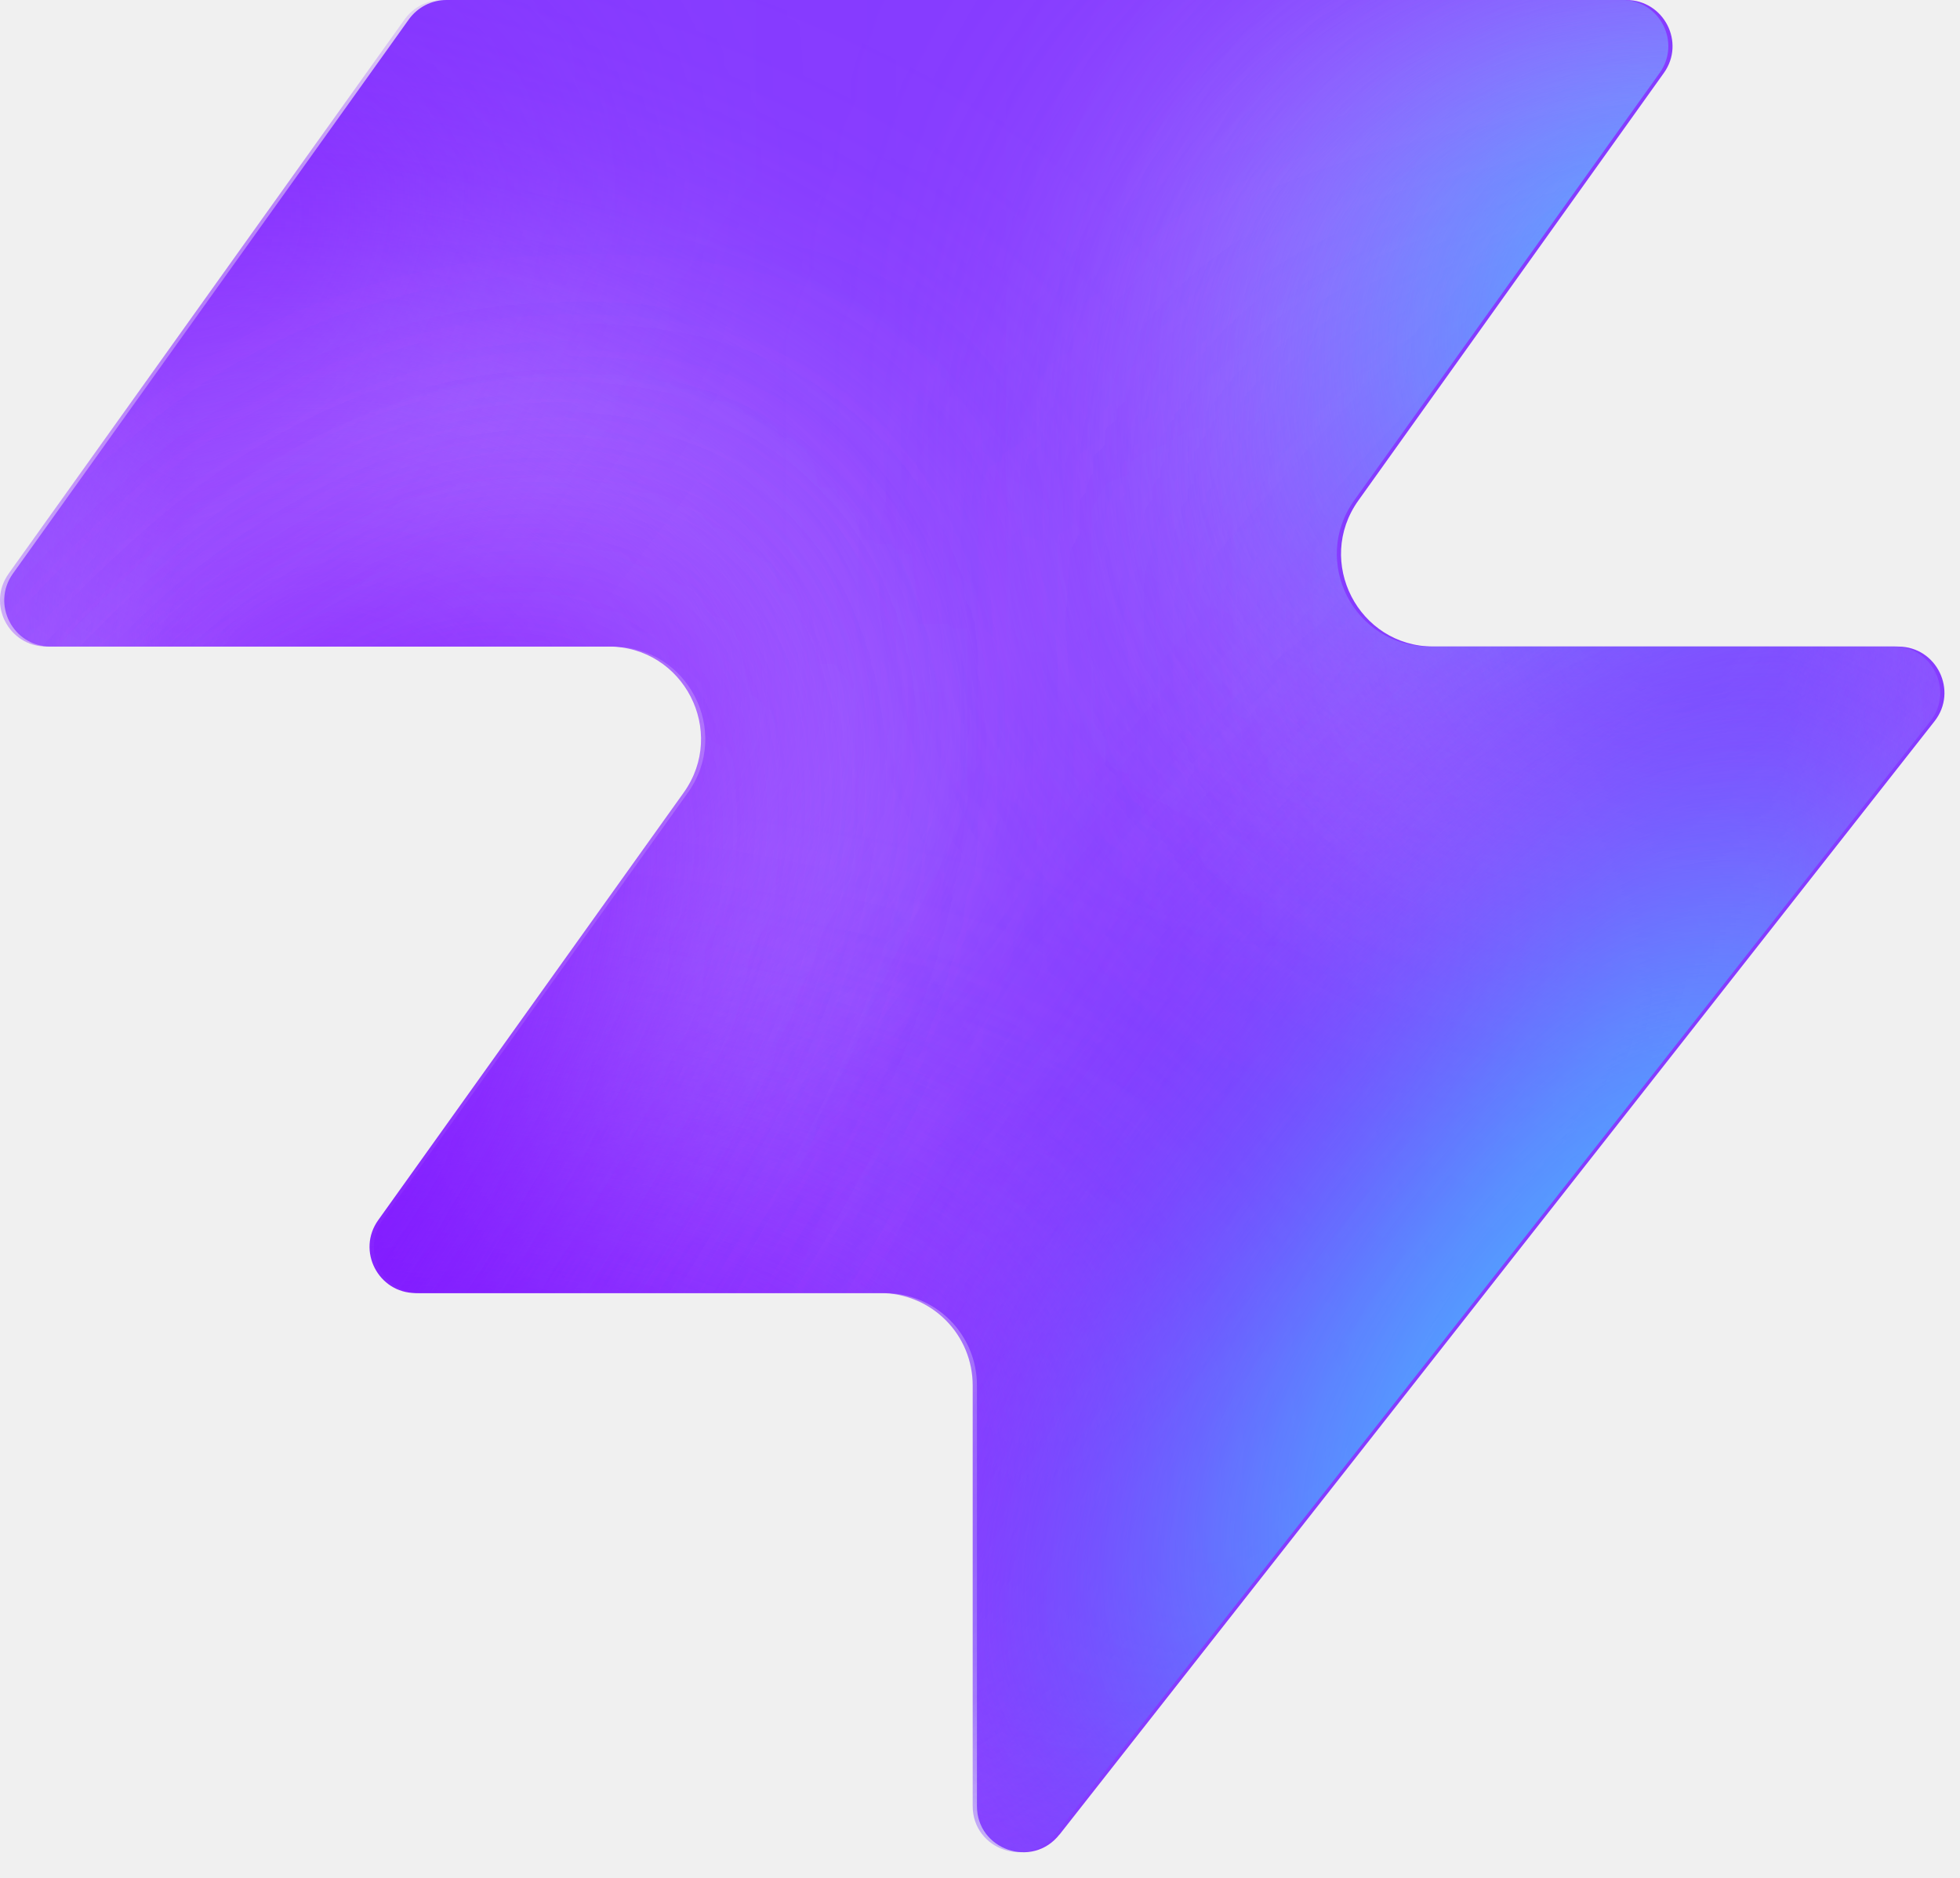
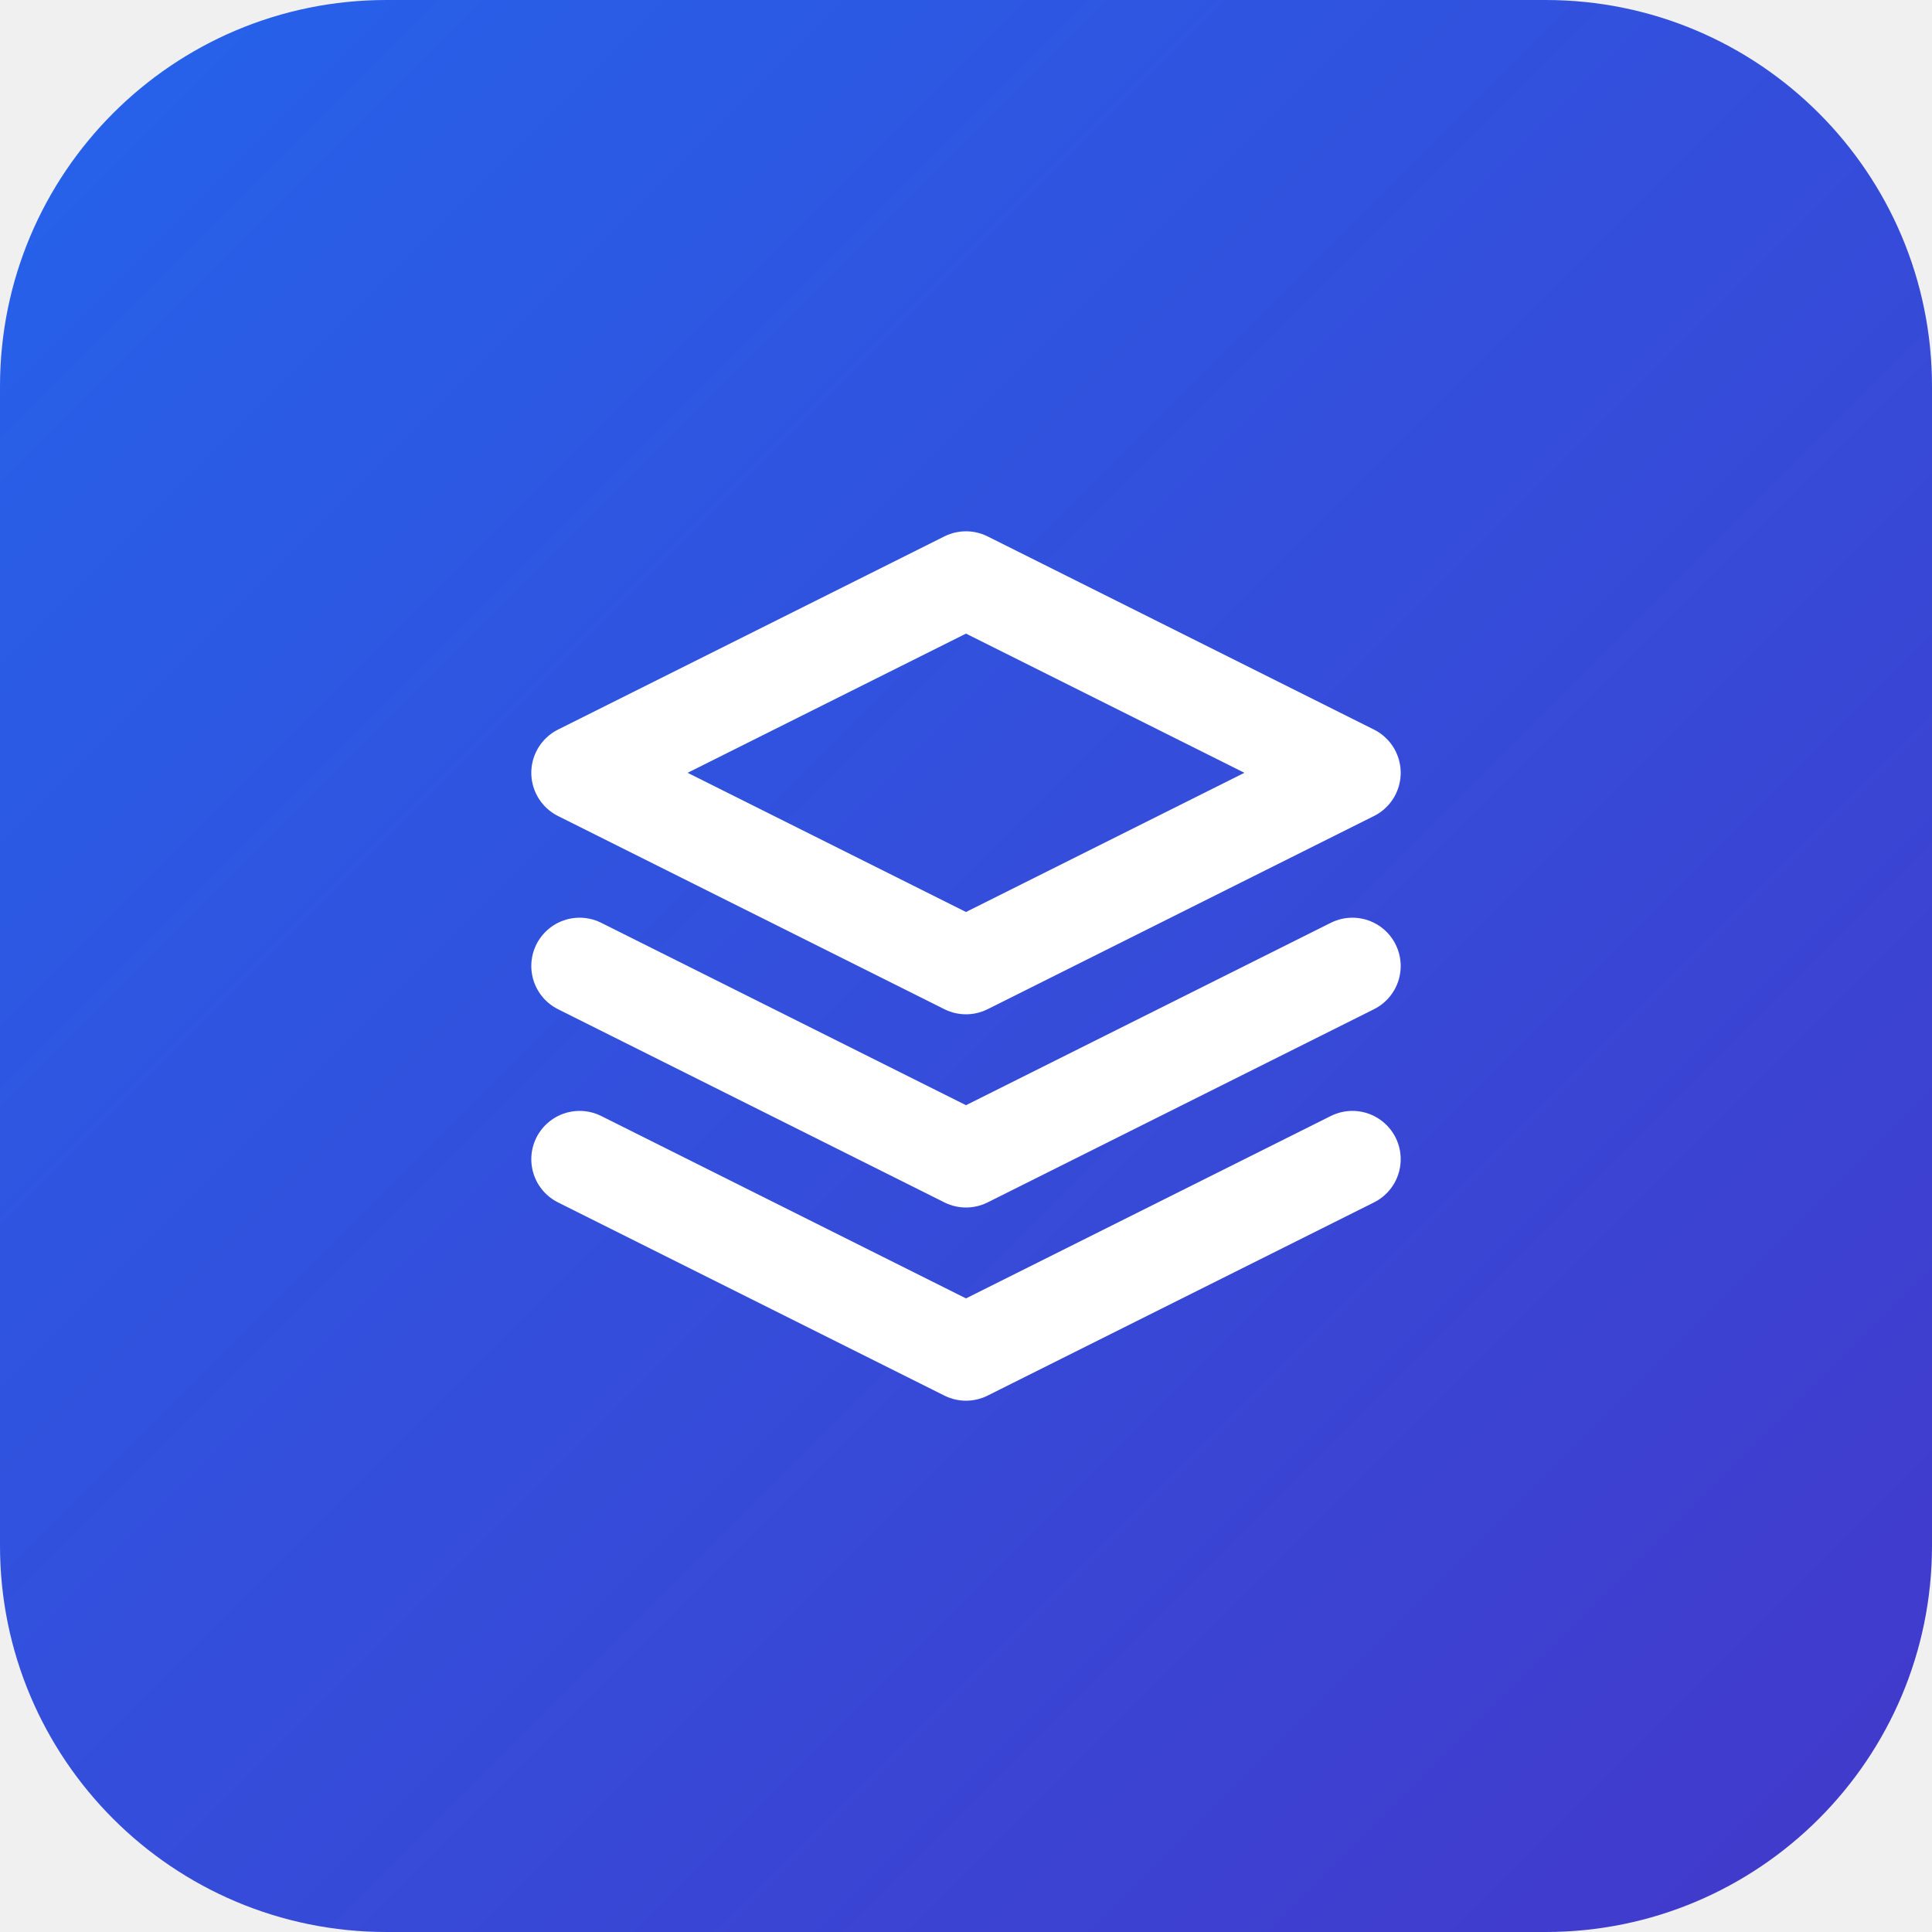
- <svg xmlns="http://www.w3.org/2000/svg" width="48" height="46" fill="none" viewBox="0 0 48 46">
-   <path fill="#863bff" d="M25.946 44.938c-.664.845-2.021.375-2.021-.698V33.937a2.26 2.26 0 0 0-2.262-2.262H10.287c-.92 0-1.456-1.04-.92-1.788l7.48-10.471c1.07-1.497 0-3.578-1.842-3.578H1.237c-.92 0-1.456-1.04-.92-1.788L10.013.474c.214-.297.556-.474.92-.474h28.894c.92 0 1.456 1.04.92 1.788l-7.48 10.471c-1.07 1.498 0 3.579 1.842 3.579h11.377c.943 0 1.473 1.088.89 1.83L25.947 44.94z" style="fill:#863bff;fill:color(display-p3 .525 .23 1);fill-opacity:1" />
-   <mask id="a" width="48" height="46" x="0" y="0" maskUnits="userSpaceOnUse" style="mask-type:alpha">
-     <path fill="#000" d="M25.842 44.938c-.664.844-2.021.375-2.021-.698V33.937a2.26 2.26 0 0 0-2.262-2.262H10.183c-.92 0-1.456-1.04-.92-1.788l7.48-10.471c1.07-1.498 0-3.579-1.842-3.579H1.133c-.92 0-1.456-1.04-.92-1.787L9.91.473c.214-.297.556-.474.92-.474h28.894c.92 0 1.456 1.04.92 1.788l-7.48 10.471c-1.07 1.498 0 3.578 1.842 3.578h11.377c.943 0 1.473 1.088.89 1.832L25.843 44.94z" style="fill:#000;fill-opacity:1" />
-   </mask>
-   <g mask="url(#a)">
-     <g filter="url(#b)">
-       <ellipse cx="5.508" cy="14.704" fill="#ede6ff" rx="5.508" ry="14.704" style="fill:#ede6ff;fill:color(display-p3 .927 .903 1);fill-opacity:1" transform="matrix(.00324 1 1 -.00324 -4.47 31.516)" />
-     </g>
-     <g filter="url(#c)">
-       <ellipse cx="10.399" cy="29.851" fill="#ede6ff" rx="10.399" ry="29.851" style="fill:#ede6ff;fill:color(display-p3 .927 .903 1);fill-opacity:1" transform="matrix(.00324 1 1 -.00324 -39.328 7.883)" />
-     </g>
-     <g filter="url(#d)">
-       <ellipse cx="5.508" cy="30.487" fill="#7e14ff" rx="5.508" ry="30.487" style="fill:#7e14ff;fill:color(display-p3 .492 .077 1);fill-opacity:1" transform="rotate(89.814 -25.913 -14.639)scale(1 -1)" />
-     </g>
-     <g filter="url(#e)">
-       <ellipse cx="5.508" cy="30.599" fill="#7e14ff" rx="5.508" ry="30.599" style="fill:#7e14ff;fill:color(display-p3 .492 .077 1);fill-opacity:1" transform="rotate(89.814 -32.644 -3.334)scale(1 -1)" />
-     </g>
-     <g filter="url(#f)">
-       <ellipse cx="5.508" cy="30.599" fill="#7e14ff" rx="5.508" ry="30.599" style="fill:#7e14ff;fill:color(display-p3 .492 .077 1);fill-opacity:1" transform="matrix(.00324 1 1 -.00324 -34.34 30.47)" />
-     </g>
-     <g filter="url(#g)">
-       <ellipse cx="14.072" cy="22.078" fill="#ede6ff" rx="14.072" ry="22.078" style="fill:#ede6ff;fill:color(display-p3 .927 .903 1);fill-opacity:1" transform="rotate(93.35 24.506 48.493)scale(-1 1)" />
-     </g>
-     <g filter="url(#h)">
-       <ellipse cx="3.47" cy="21.501" fill="#7e14ff" rx="3.47" ry="21.501" style="fill:#7e14ff;fill:color(display-p3 .492 .077 1);fill-opacity:1" transform="rotate(89.009 28.708 47.59)scale(-1 1)" />
-     </g>
-     <g filter="url(#i)">
-       <ellipse cx="3.47" cy="21.501" fill="#7e14ff" rx="3.47" ry="21.501" style="fill:#7e14ff;fill:color(display-p3 .492 .077 1);fill-opacity:1" transform="rotate(89.009 28.708 47.59)scale(-1 1)" />
-     </g>
-     <g filter="url(#j)">
-       <ellipse cx=".387" cy="8.972" fill="#7e14ff" rx="4.407" ry="29.108" style="fill:#7e14ff;fill:color(display-p3 .492 .077 1);fill-opacity:1" transform="rotate(39.51 .387 8.972)" />
-     </g>
-     <g filter="url(#k)">
-       <ellipse cx="47.523" cy="-6.092" fill="#7e14ff" rx="4.407" ry="29.108" style="fill:#7e14ff;fill:color(display-p3 .492 .077 1);fill-opacity:1" transform="rotate(37.892 47.523 -6.092)" />
-     </g>
-     <g filter="url(#l)">
-       <ellipse cx="41.412" cy="6.333" fill="#47bfff" rx="5.971" ry="9.665" style="fill:#47bfff;fill:color(display-p3 .28 .748 1);fill-opacity:1" transform="rotate(37.892 41.412 6.333)" />
-     </g>
-     <g filter="url(#m)">
-       <ellipse cx="-1.879" cy="38.332" fill="#7e14ff" rx="4.407" ry="29.108" style="fill:#7e14ff;fill:color(display-p3 .492 .077 1);fill-opacity:1" transform="rotate(37.892 -1.88 38.332)" />
-     </g>
-     <g filter="url(#n)">
-       <ellipse cx="-1.879" cy="38.332" fill="#7e14ff" rx="4.407" ry="29.108" style="fill:#7e14ff;fill:color(display-p3 .492 .077 1);fill-opacity:1" transform="rotate(37.892 -1.88 38.332)" />
-     </g>
-     <g filter="url(#o)">
-       <ellipse cx="35.651" cy="29.907" fill="#7e14ff" rx="4.407" ry="29.108" style="fill:#7e14ff;fill:color(display-p3 .492 .077 1);fill-opacity:1" transform="rotate(37.892 35.651 29.907)" />
-     </g>
-     <g filter="url(#p)">
-       <ellipse cx="38.418" cy="32.4" fill="#47bfff" rx="5.971" ry="15.297" style="fill:#47bfff;fill:color(display-p3 .28 .748 1);fill-opacity:1" transform="rotate(37.892 38.418 32.4)" />
-     </g>
+ <svg xmlns="http://www.w3.org/2000/svg" viewBox="0 0 100 100">
+   <defs>
+     <linearGradient id="bg" x1="0%" y1="0%" x2="100%" y2="100%">
+       <stop offset="0%" stop-color="#2563eb" />
+       <stop offset="100%" stop-color="#4338ca" />
+     </linearGradient>
+   </defs>
+   <rect width="100" height="100" rx="20" fill="url(#bg)" />
+   <g transform="translate(26, 26) scale(2)" fill="none" stroke="#ffffff" stroke-width="2.5" stroke-linecap="round" stroke-linejoin="round">
+     <polygon points="12 2 2 7 12 12 22 7 12 2" />
+     <polyline points="2 17 12 22 22 17" />
+     <polyline points="2 12 12 17 22 12" />
  </g>
-   <defs>
-     <filter id="b" width="60.045" height="41.654" x="-19.77" y="16.149" color-interpolation-filters="sRGB" filterUnits="userSpaceOnUse">
-       <feFlood flood-opacity="0" result="BackgroundImageFix" />
-       <feBlend in="SourceGraphic" in2="BackgroundImageFix" result="shape" />
-       <feGaussianBlur result="effect1_foregroundBlur_2002_17158" stdDeviation="7.659" />
-     </filter>
-     <filter id="c" width="90.34" height="51.437" x="-54.613" y="-7.533" color-interpolation-filters="sRGB" filterUnits="userSpaceOnUse">
-       <feFlood flood-opacity="0" result="BackgroundImageFix" />
-       <feBlend in="SourceGraphic" in2="BackgroundImageFix" result="shape" />
-       <feGaussianBlur result="effect1_foregroundBlur_2002_17158" stdDeviation="7.659" />
-     </filter>
-     <filter id="d" width="79.355" height="29.4" x="-49.64" y="2.03" color-interpolation-filters="sRGB" filterUnits="userSpaceOnUse">
-       <feFlood flood-opacity="0" result="BackgroundImageFix" />
-       <feBlend in="SourceGraphic" in2="BackgroundImageFix" result="shape" />
-       <feGaussianBlur result="effect1_foregroundBlur_2002_17158" stdDeviation="4.596" />
-     </filter>
-     <filter id="e" width="79.579" height="29.4" x="-45.045" y="20.029" color-interpolation-filters="sRGB" filterUnits="userSpaceOnUse">
-       <feFlood flood-opacity="0" result="BackgroundImageFix" />
-       <feBlend in="SourceGraphic" in2="BackgroundImageFix" result="shape" />
-       <feGaussianBlur result="effect1_foregroundBlur_2002_17158" stdDeviation="4.596" />
-     </filter>
-     <filter id="f" width="79.579" height="29.4" x="-43.513" y="21.178" color-interpolation-filters="sRGB" filterUnits="userSpaceOnUse">
-       <feFlood flood-opacity="0" result="BackgroundImageFix" />
-       <feBlend in="SourceGraphic" in2="BackgroundImageFix" result="shape" />
-       <feGaussianBlur result="effect1_foregroundBlur_2002_17158" stdDeviation="4.596" />
-     </filter>
-     <filter id="g" width="74.749" height="58.852" x="15.756" y="-17.901" color-interpolation-filters="sRGB" filterUnits="userSpaceOnUse">
-       <feFlood flood-opacity="0" result="BackgroundImageFix" />
-       <feBlend in="SourceGraphic" in2="BackgroundImageFix" result="shape" />
-       <feGaussianBlur result="effect1_foregroundBlur_2002_17158" stdDeviation="7.659" />
-     </filter>
-     <filter id="h" width="61.377" height="25.362" x="23.548" y="2.284" color-interpolation-filters="sRGB" filterUnits="userSpaceOnUse">
-       <feFlood flood-opacity="0" result="BackgroundImageFix" />
-       <feBlend in="SourceGraphic" in2="BackgroundImageFix" result="shape" />
-       <feGaussianBlur result="effect1_foregroundBlur_2002_17158" stdDeviation="4.596" />
-     </filter>
-     <filter id="i" width="61.377" height="25.362" x="23.548" y="2.284" color-interpolation-filters="sRGB" filterUnits="userSpaceOnUse">
-       <feFlood flood-opacity="0" result="BackgroundImageFix" />
-       <feBlend in="SourceGraphic" in2="BackgroundImageFix" result="shape" />
-       <feGaussianBlur result="effect1_foregroundBlur_2002_17158" stdDeviation="4.596" />
-     </filter>
-     <filter id="j" width="56.045" height="63.649" x="-27.636" y="-22.853" color-interpolation-filters="sRGB" filterUnits="userSpaceOnUse">
-       <feFlood flood-opacity="0" result="BackgroundImageFix" />
-       <feBlend in="SourceGraphic" in2="BackgroundImageFix" result="shape" />
-       <feGaussianBlur result="effect1_foregroundBlur_2002_17158" stdDeviation="4.596" />
-     </filter>
-     <filter id="k" width="54.814" height="64.646" x="20.116" y="-38.415" color-interpolation-filters="sRGB" filterUnits="userSpaceOnUse">
-       <feFlood flood-opacity="0" result="BackgroundImageFix" />
-       <feBlend in="SourceGraphic" in2="BackgroundImageFix" result="shape" />
-       <feGaussianBlur result="effect1_foregroundBlur_2002_17158" stdDeviation="4.596" />
-     </filter>
-     <filter id="l" width="33.541" height="35.313" x="24.641" y="-11.323" color-interpolation-filters="sRGB" filterUnits="userSpaceOnUse">
-       <feFlood flood-opacity="0" result="BackgroundImageFix" />
-       <feBlend in="SourceGraphic" in2="BackgroundImageFix" result="shape" />
-       <feGaussianBlur result="effect1_foregroundBlur_2002_17158" stdDeviation="4.596" />
-     </filter>
-     <filter id="m" width="54.814" height="64.646" x="-29.286" y="6.009" color-interpolation-filters="sRGB" filterUnits="userSpaceOnUse">
-       <feFlood flood-opacity="0" result="BackgroundImageFix" />
-       <feBlend in="SourceGraphic" in2="BackgroundImageFix" result="shape" />
-       <feGaussianBlur result="effect1_foregroundBlur_2002_17158" stdDeviation="4.596" />
-     </filter>
-     <filter id="n" width="54.814" height="64.646" x="-29.286" y="6.009" color-interpolation-filters="sRGB" filterUnits="userSpaceOnUse">
-       <feFlood flood-opacity="0" result="BackgroundImageFix" />
-       <feBlend in="SourceGraphic" in2="BackgroundImageFix" result="shape" />
-       <feGaussianBlur result="effect1_foregroundBlur_2002_17158" stdDeviation="4.596" />
-     </filter>
-     <filter id="o" width="54.814" height="64.646" x="8.244" y="-2.416" color-interpolation-filters="sRGB" filterUnits="userSpaceOnUse">
-       <feFlood flood-opacity="0" result="BackgroundImageFix" />
-       <feBlend in="SourceGraphic" in2="BackgroundImageFix" result="shape" />
-       <feGaussianBlur result="effect1_foregroundBlur_2002_17158" stdDeviation="4.596" />
-     </filter>
-     <filter id="p" width="39.409" height="43.623" x="18.713" y="10.588" color-interpolation-filters="sRGB" filterUnits="userSpaceOnUse">
-       <feFlood flood-opacity="0" result="BackgroundImageFix" />
-       <feBlend in="SourceGraphic" in2="BackgroundImageFix" result="shape" />
-       <feGaussianBlur result="effect1_foregroundBlur_2002_17158" stdDeviation="4.596" />
-     </filter>
-   </defs>
</svg>
